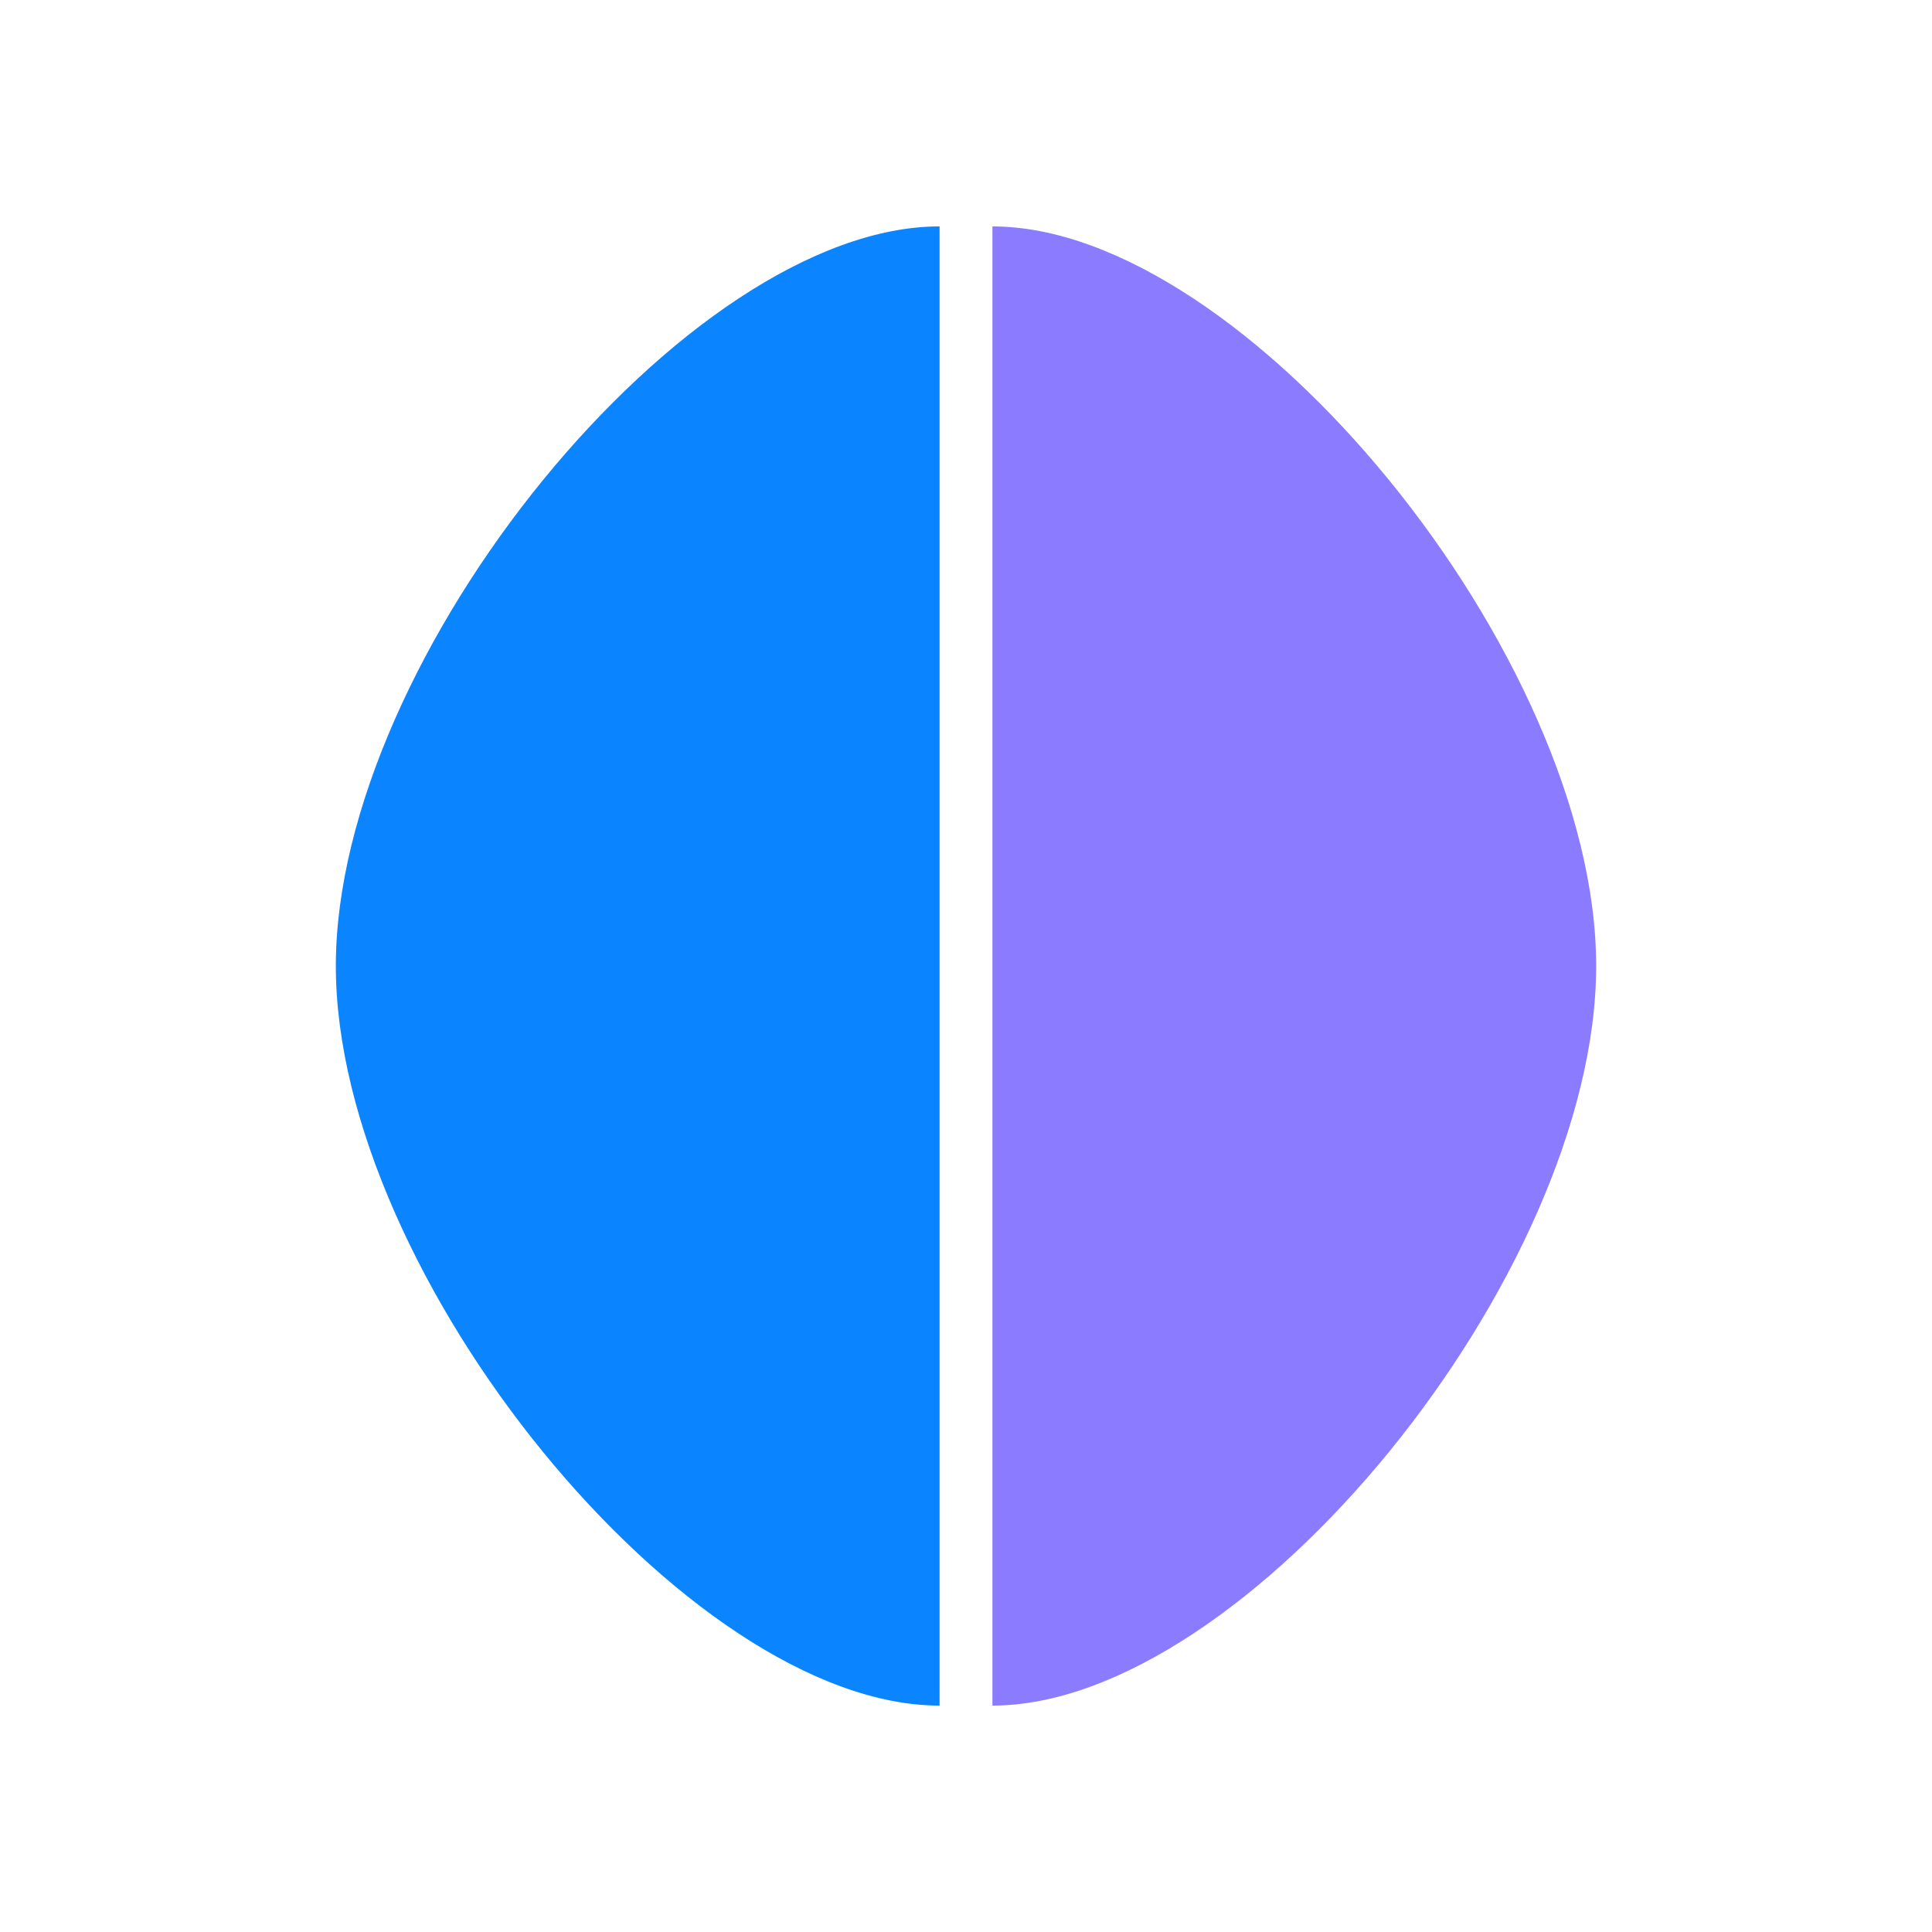
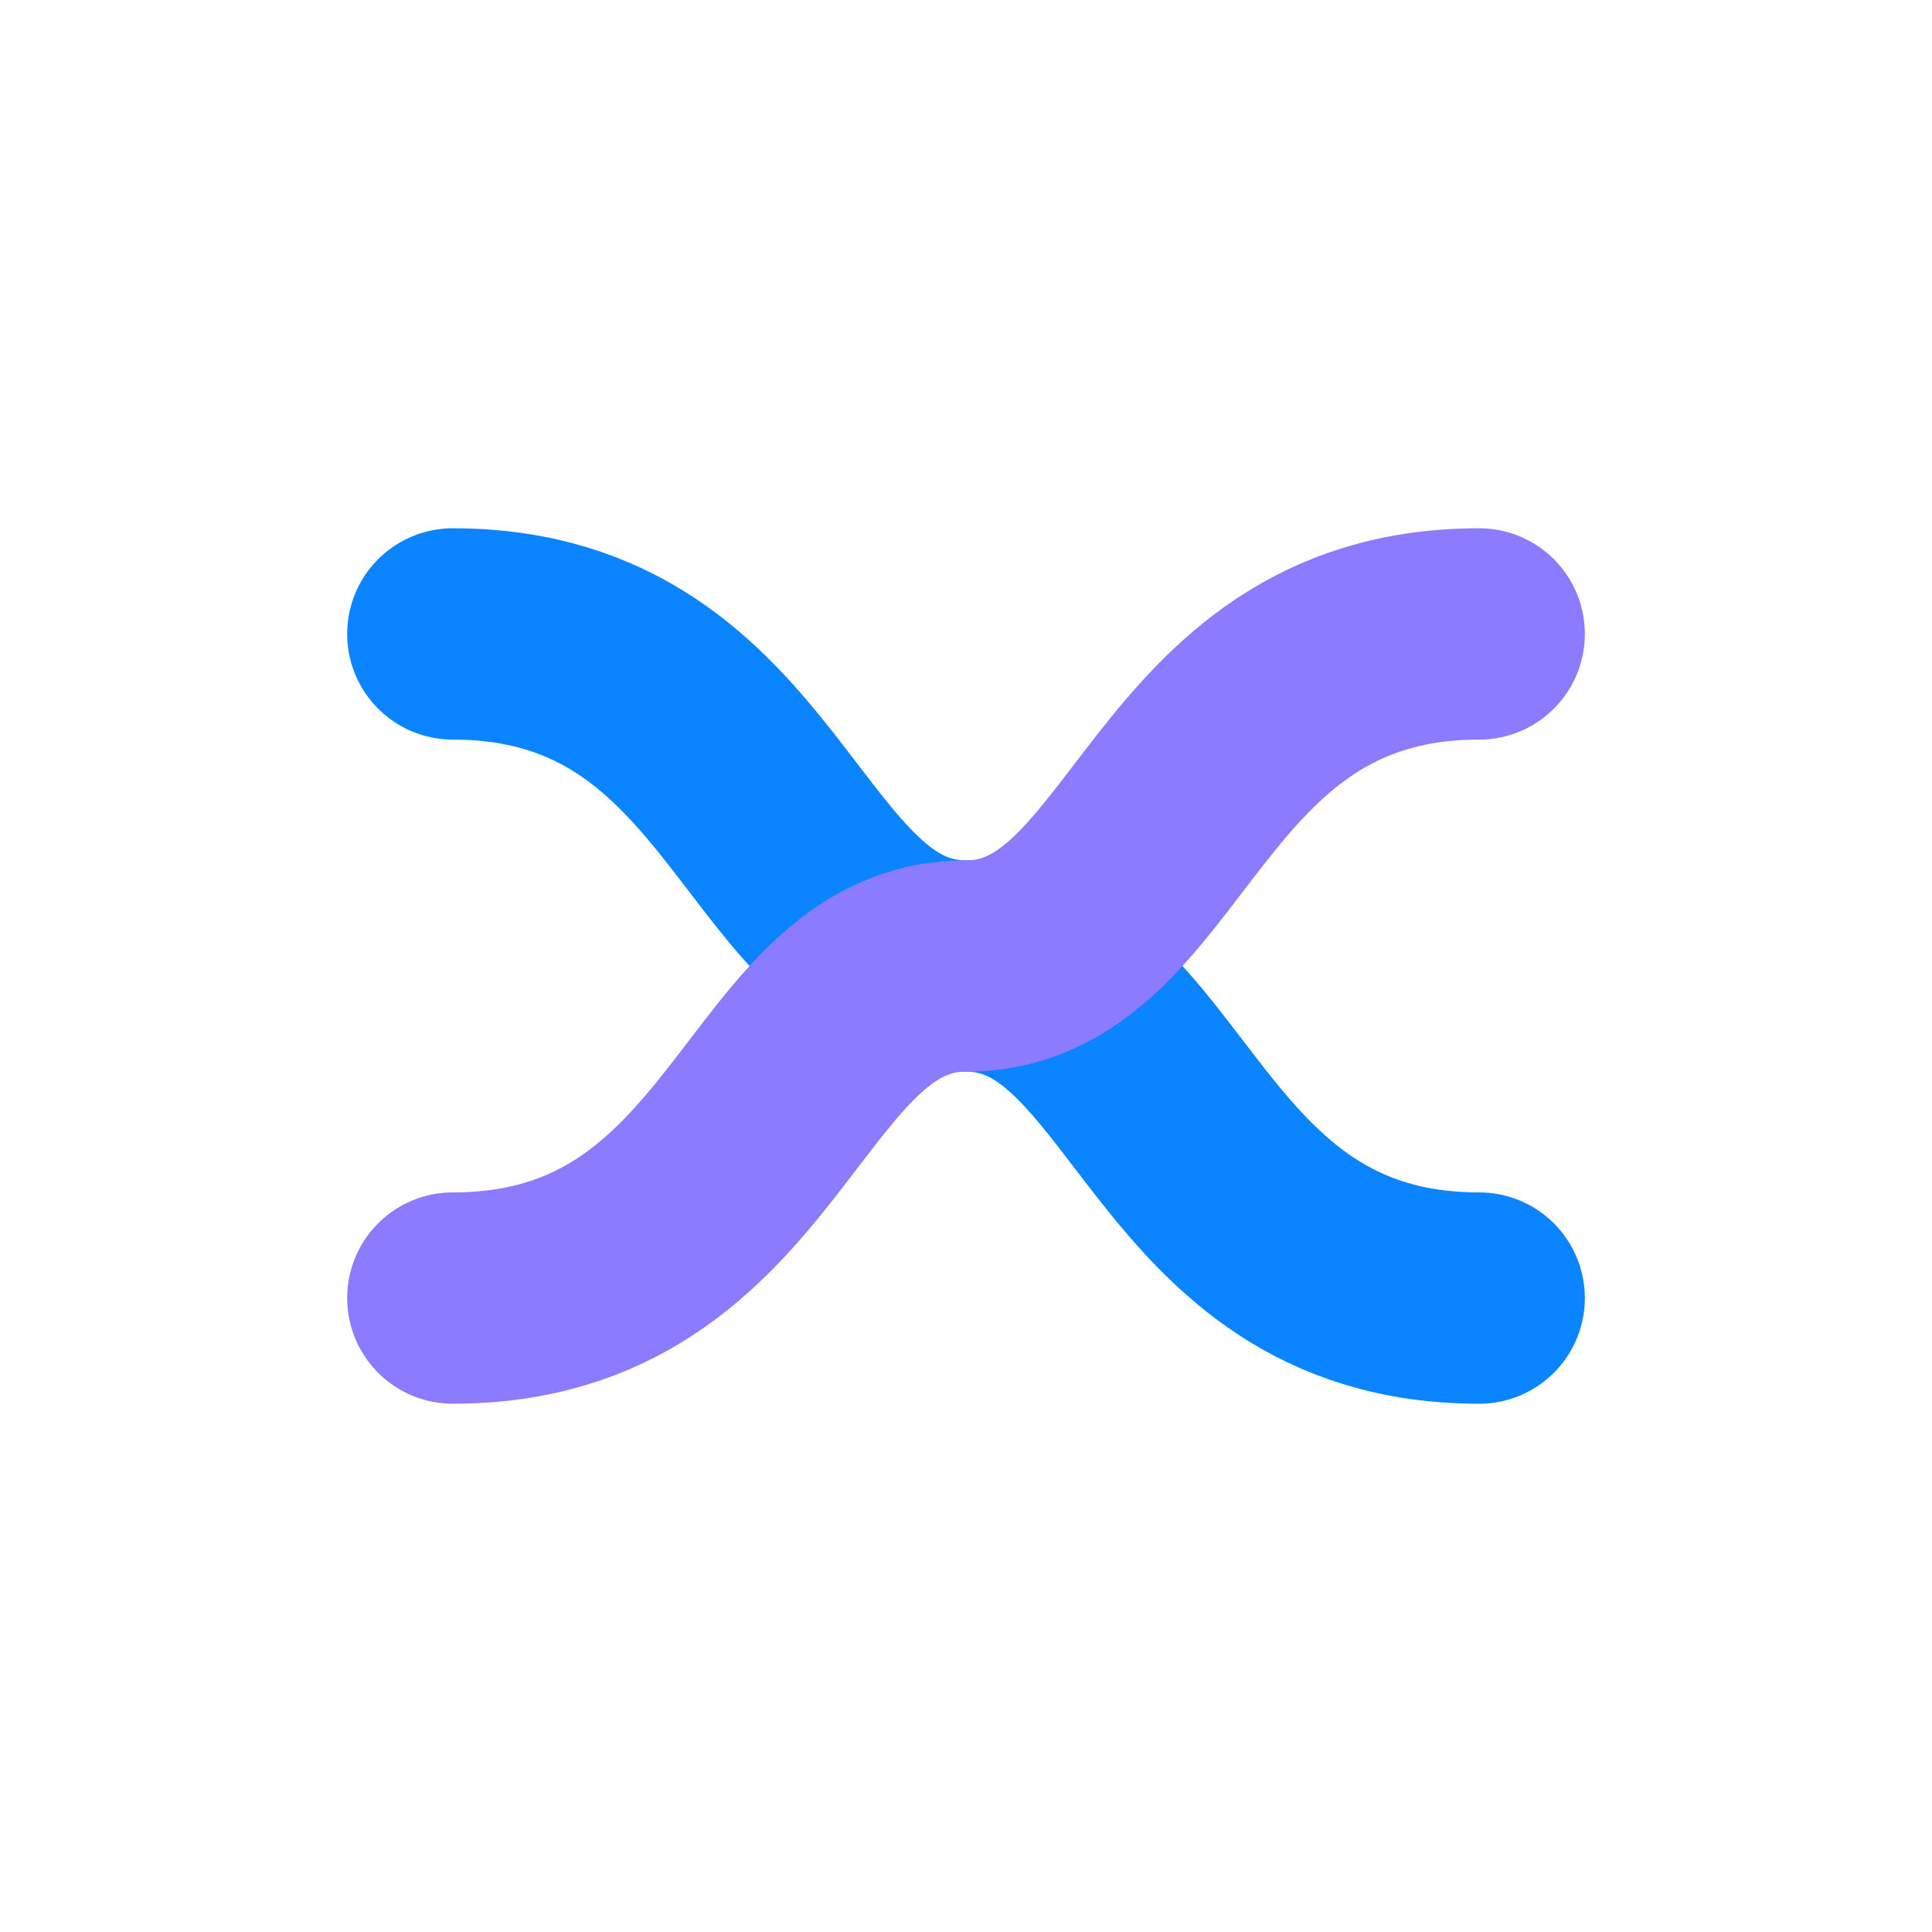
- <svg xmlns="http://www.w3.org/2000/svg" viewBox="0 0 512 512">
-   <path d="M 249,60 C 182,60 89,174 89,256 C 89,338 182,452 249,452 Z" fill="#0A84FF" />
-   <path d="M 263,60 C 330,60 423,174 423,256 C 423,338 330,452 263,452 Z" fill="#8B7CFF" />
+ <svg xmlns="http://www.w3.org/2000/svg" viewBox="0 0 512 512" role="img" aria-labelledby="title desc">
+   <path d="M120 168C202 168 204 256 256 256C308 256 310 344 392 344" fill="none" stroke="#0A84FF" stroke-width="56" stroke-linecap="round" stroke-linejoin="round" />
+   <path d="M120 344C202 344 204 256 256 256C308 256 310 168 392 168" fill="none" stroke="#8B7CFF" stroke-width="56" stroke-linecap="round" stroke-linejoin="round" />
</svg>
